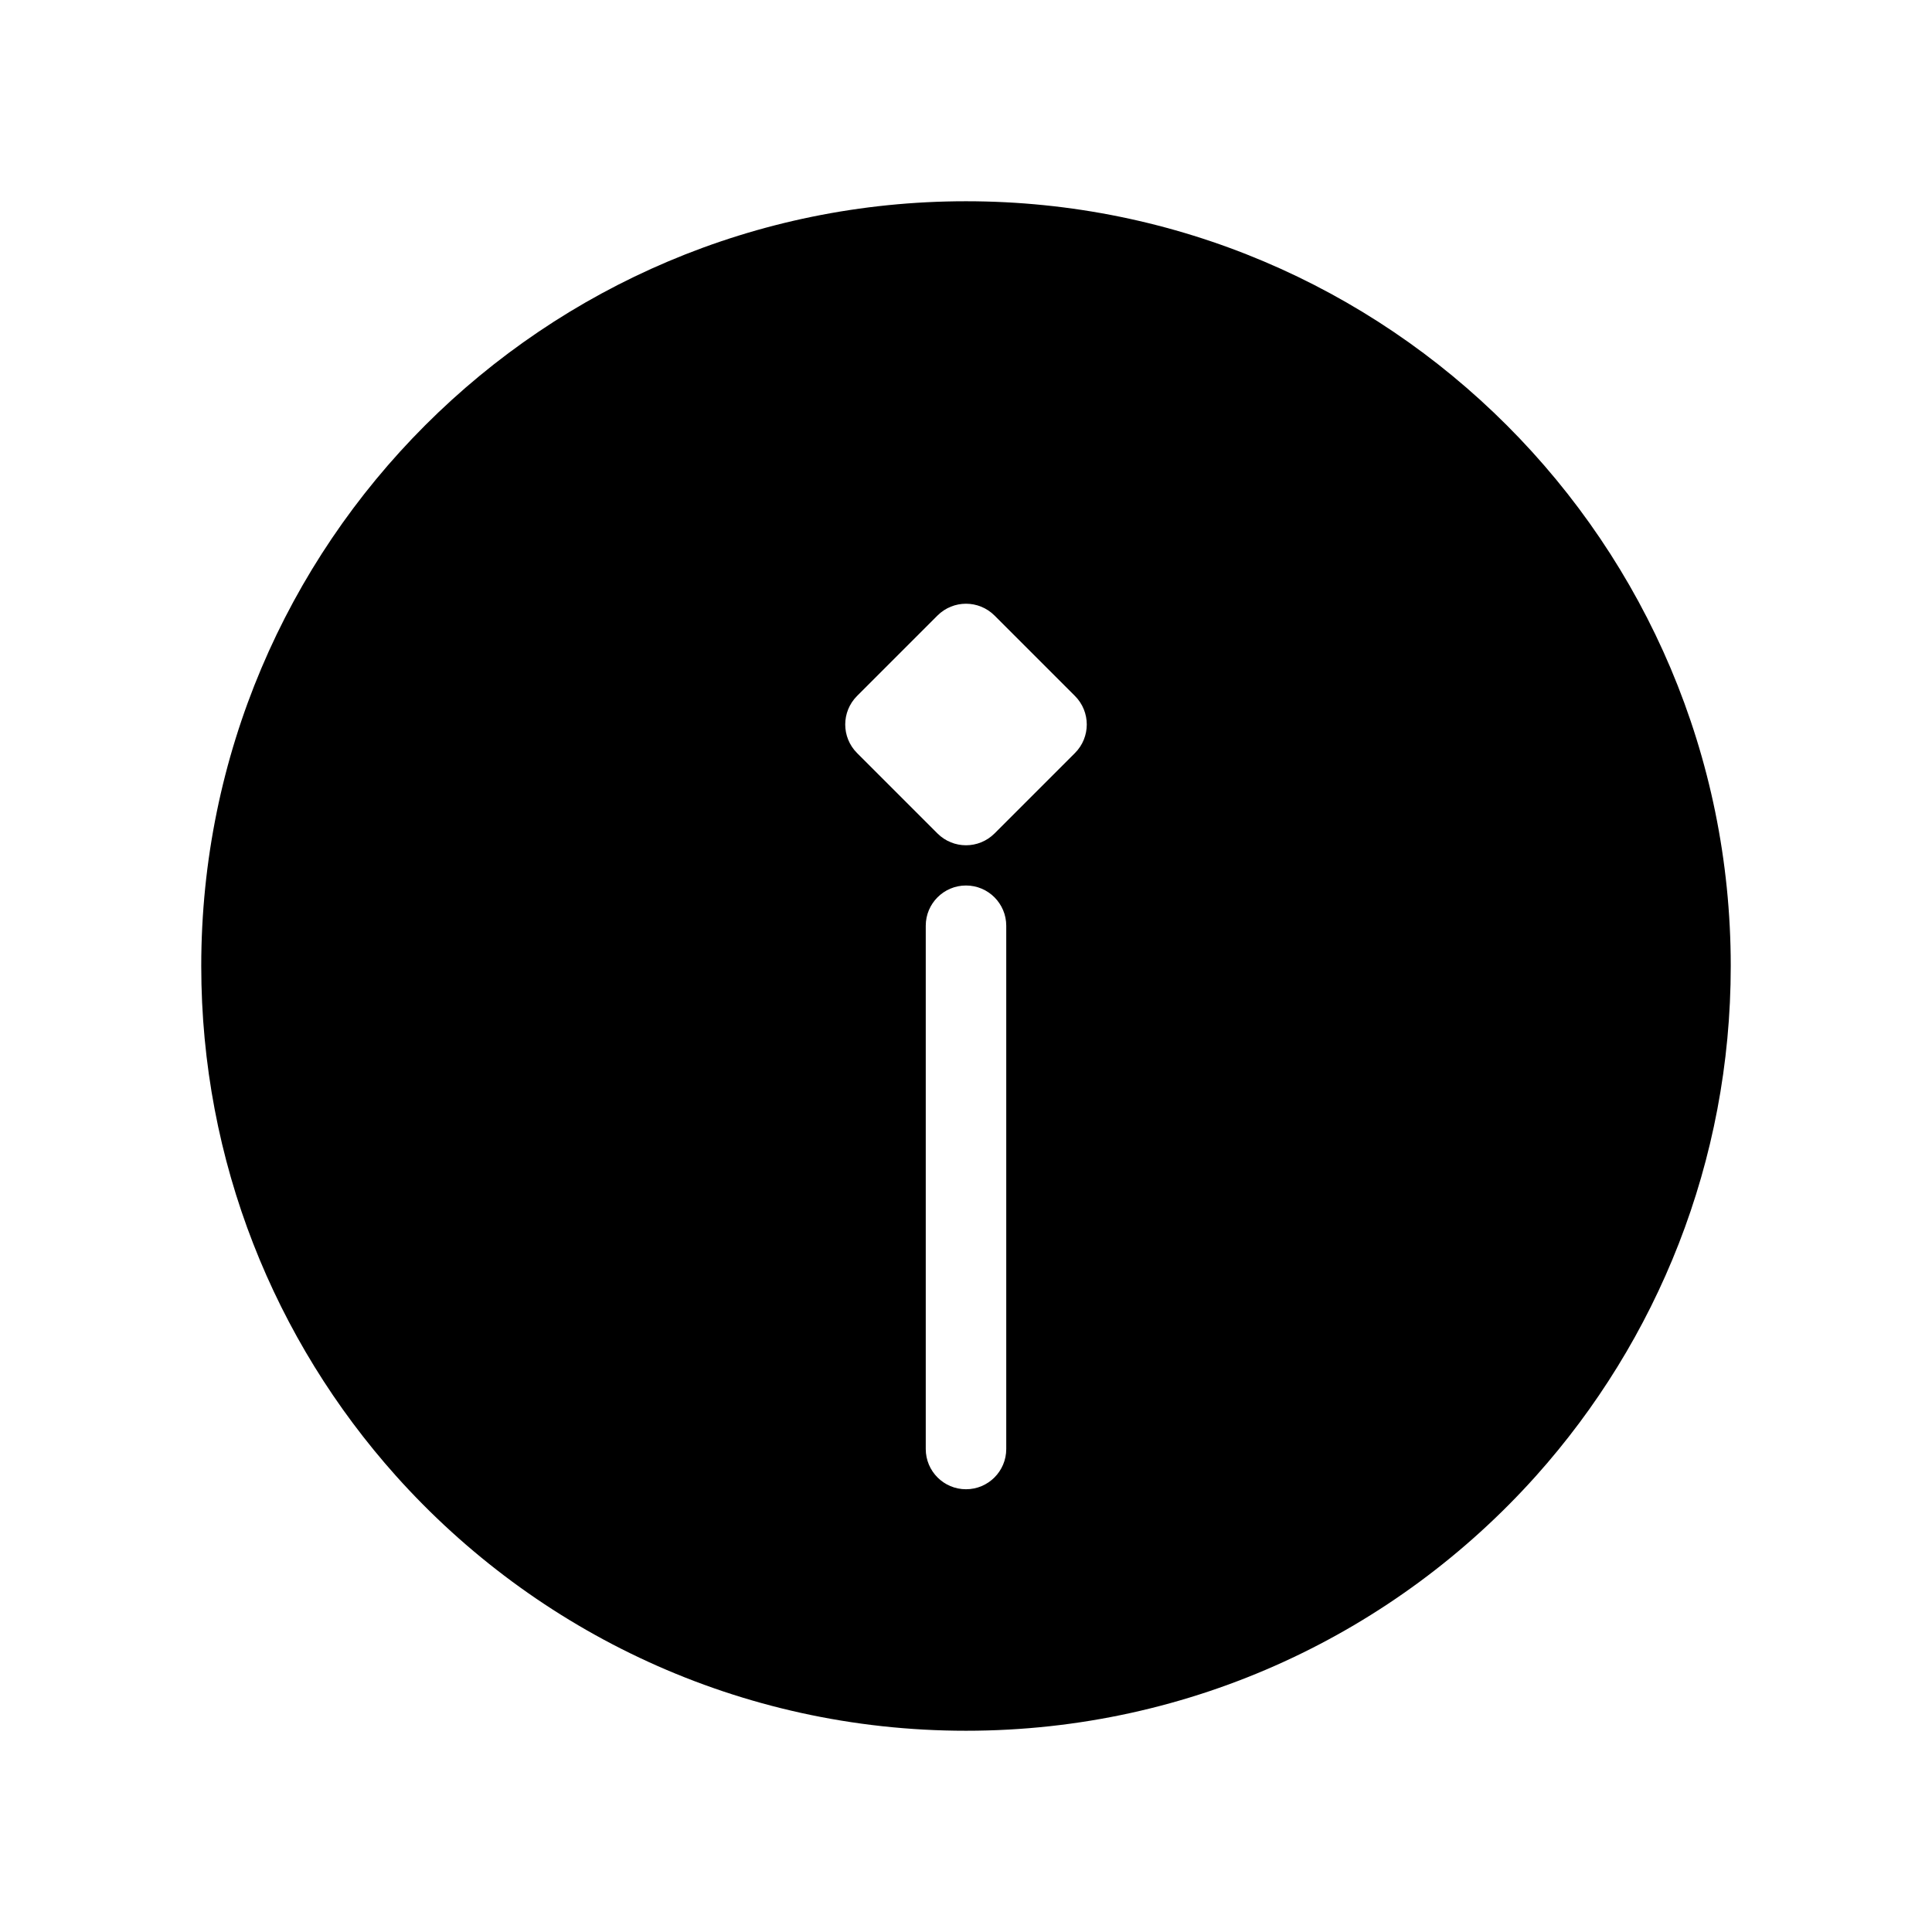
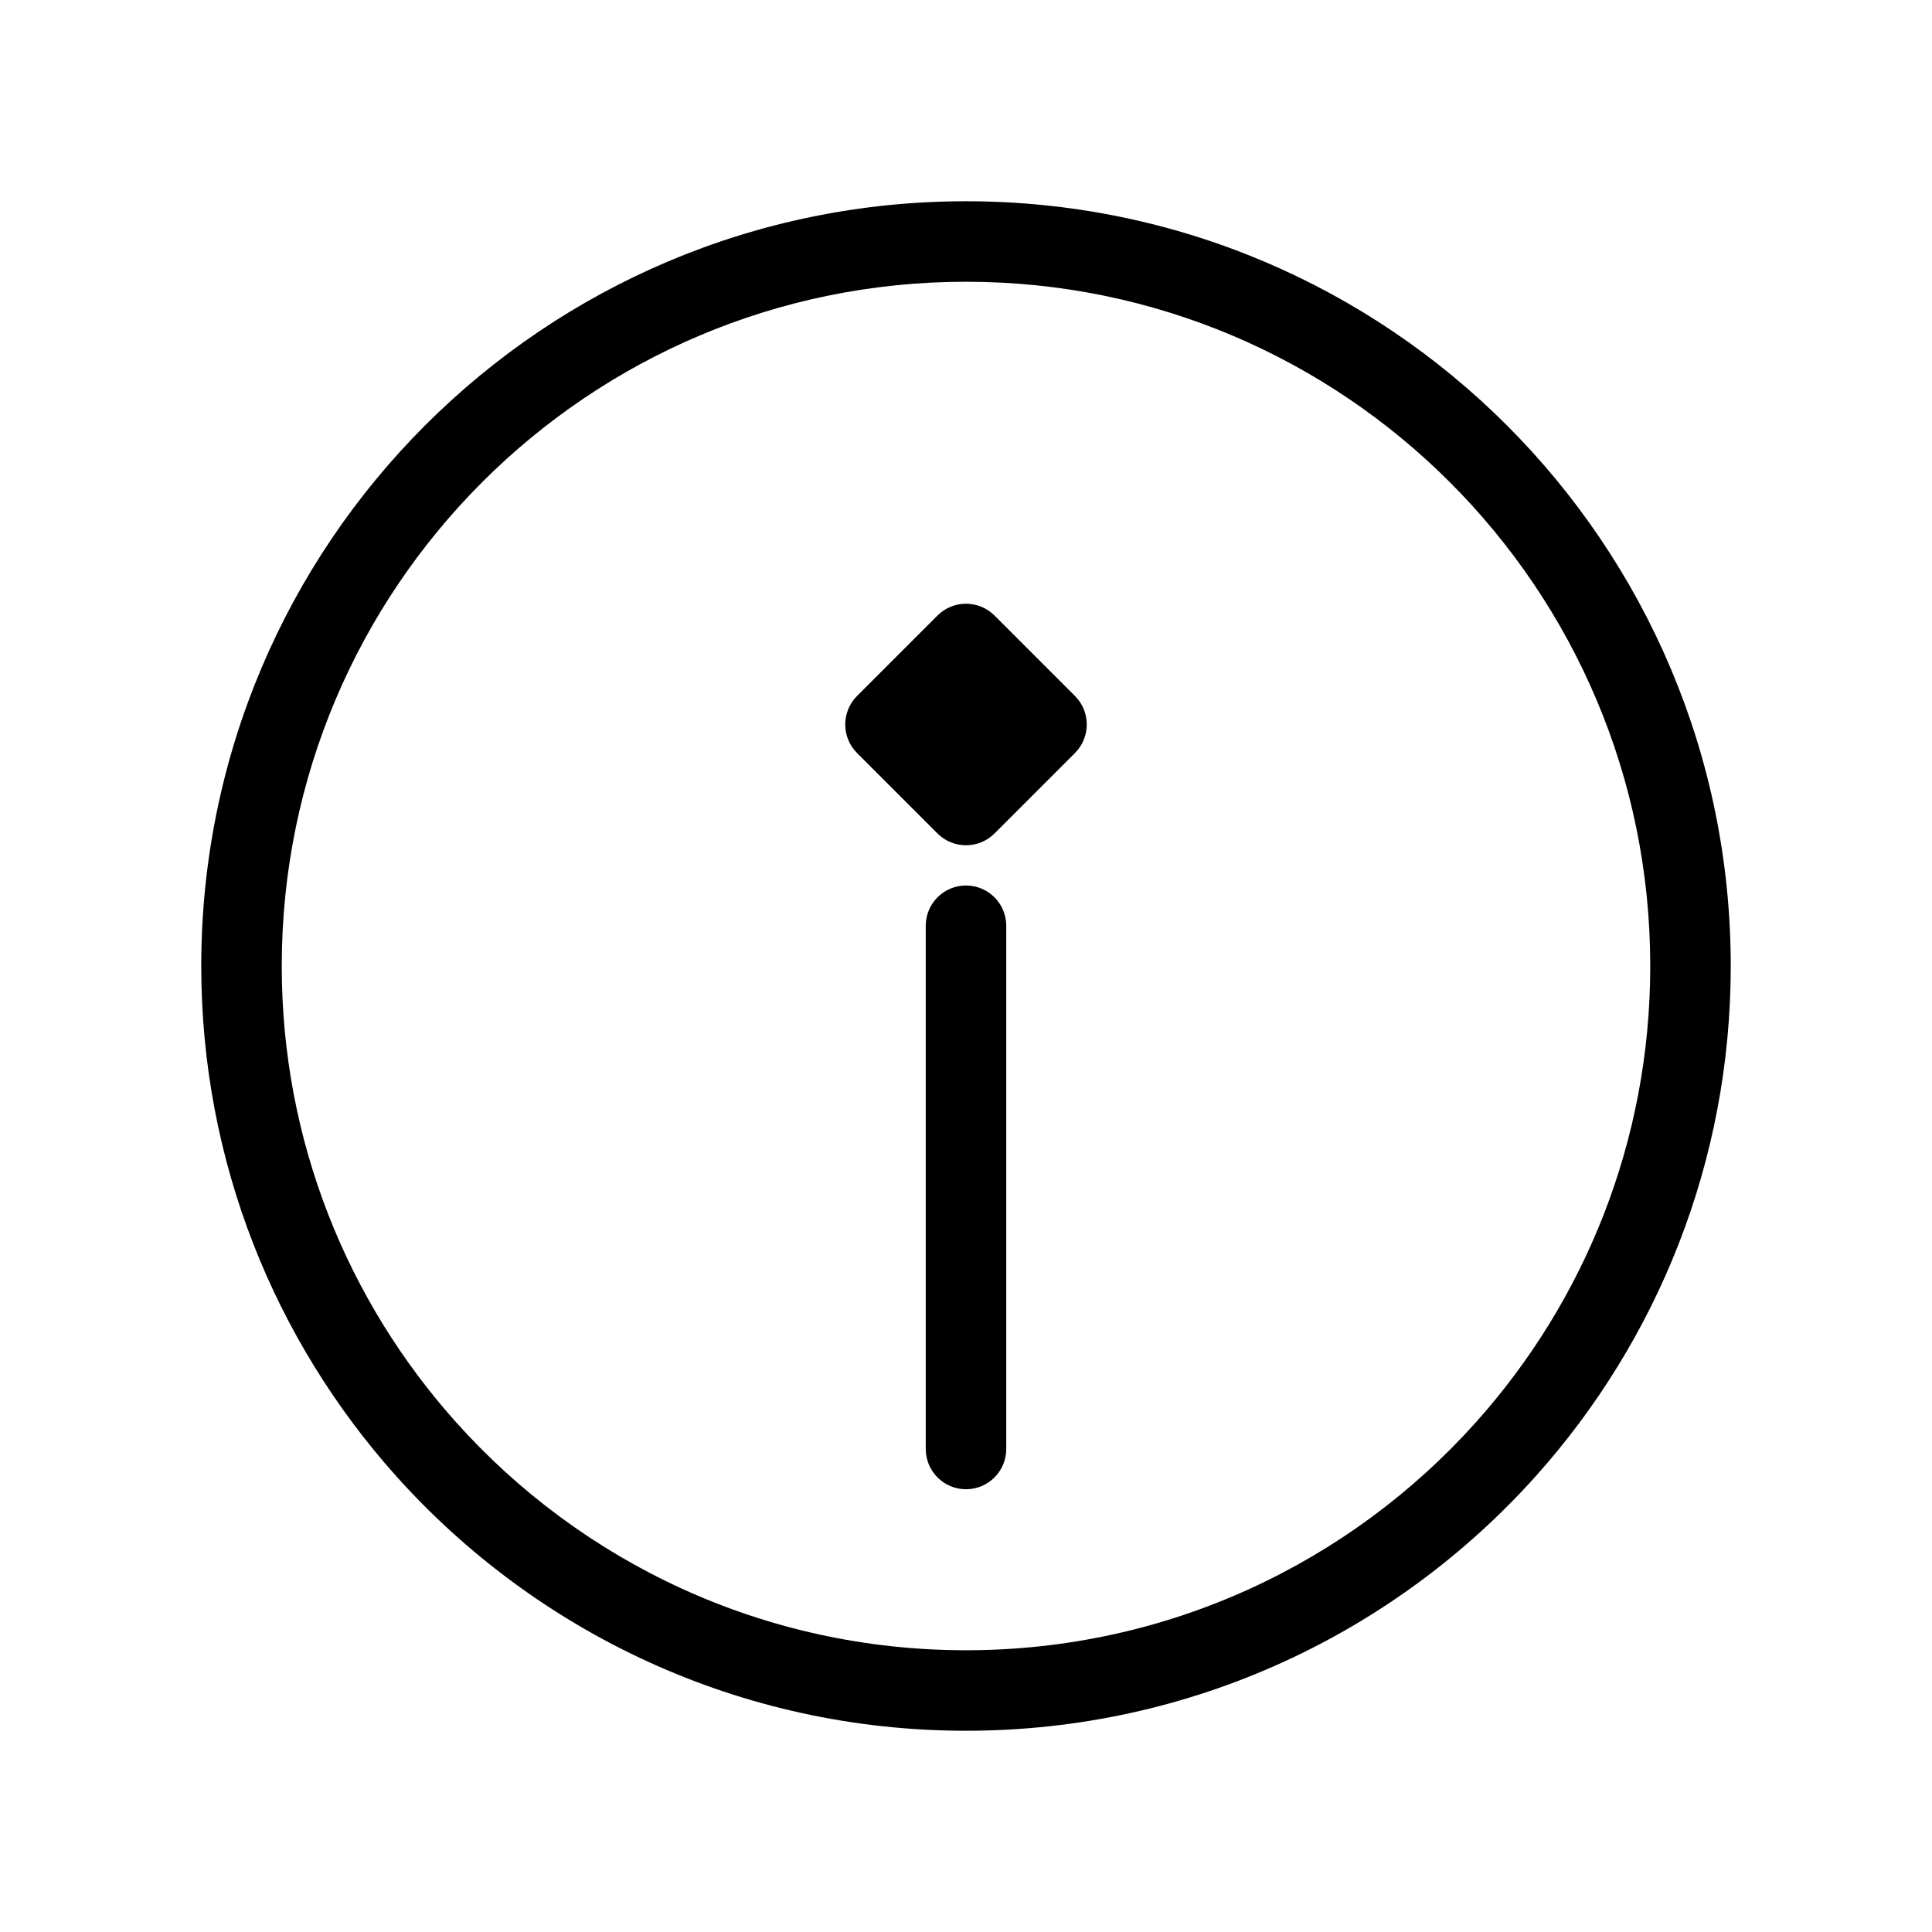
<svg xmlns="http://www.w3.org/2000/svg" width="24" height="24" viewBox="0 0 24 24" fill="none">
-   <path fill-rule="evenodd" clip-rule="evenodd" d="M2.5 12C2.5 6.753 6.753 2.5 12 2.5C17.247 2.5 21.5 6.753 21.5 12C21.5 14.433 20.585 16.653 19.081 18.334C17.342 20.276 14.814 21.5 12 21.5C9.186 21.5 6.658 20.276 4.919 18.334C3.415 16.653 2.5 14.433 2.5 12ZM11.646 7.646C11.842 7.451 12.158 7.451 12.354 7.646L13.354 8.646C13.549 8.842 13.549 9.158 13.354 9.354L12.354 10.354C12.158 10.549 11.842 10.549 11.646 10.354L10.646 9.354C10.451 9.158 10.451 8.842 10.646 8.646L11.646 7.646ZM11.5 18V11.5C11.5 11.224 11.724 11 12 11C12.276 11 12.5 11.224 12.5 11.5V18C12.5 18.276 12.276 18.5 12 18.5C11.724 18.5 11.5 18.276 11.5 18Z" fill="black" />
+   <path fill-rule="evenodd" clip-rule="evenodd" d="M12 3.5C7.306 3.5 3.5 7.306 3.5 12C3.5 14.177 4.318 16.162 5.664 17.666C7.221 19.406 9.483 20.5 12 20.5C14.517 20.5 16.779 19.406 18.336 17.666C19.682 16.162 20.5 14.177 20.5 12C20.5 7.306 16.694 3.5 12 3.5ZM2.5 12C2.5 6.753 6.753 2.5 12 2.5C17.247 2.5 21.5 6.753 21.5 12C21.5 14.433 20.585 16.653 19.081 18.334C17.342 20.276 14.814 21.5 12 21.5C9.186 21.5 6.658 20.276 4.919 18.334C3.415 16.653 2.5 14.433 2.5 12ZM11.646 7.646C11.842 7.451 12.158 7.451 12.354 7.646L13.354 8.646C13.549 8.842 13.549 9.158 13.354 9.354L12.354 10.354C12.158 10.549 11.842 10.549 11.646 10.354L10.646 9.354C10.451 9.158 10.451 8.842 10.646 8.646L11.646 7.646ZM11.5 18V11.5C11.5 11.224 11.724 11 12 11C12.276 11 12.5 11.224 12.5 11.5V18C12.5 18.276 12.276 18.5 12 18.5C11.724 18.5 11.5 18.276 11.5 18Z" fill="black" />
</svg>
